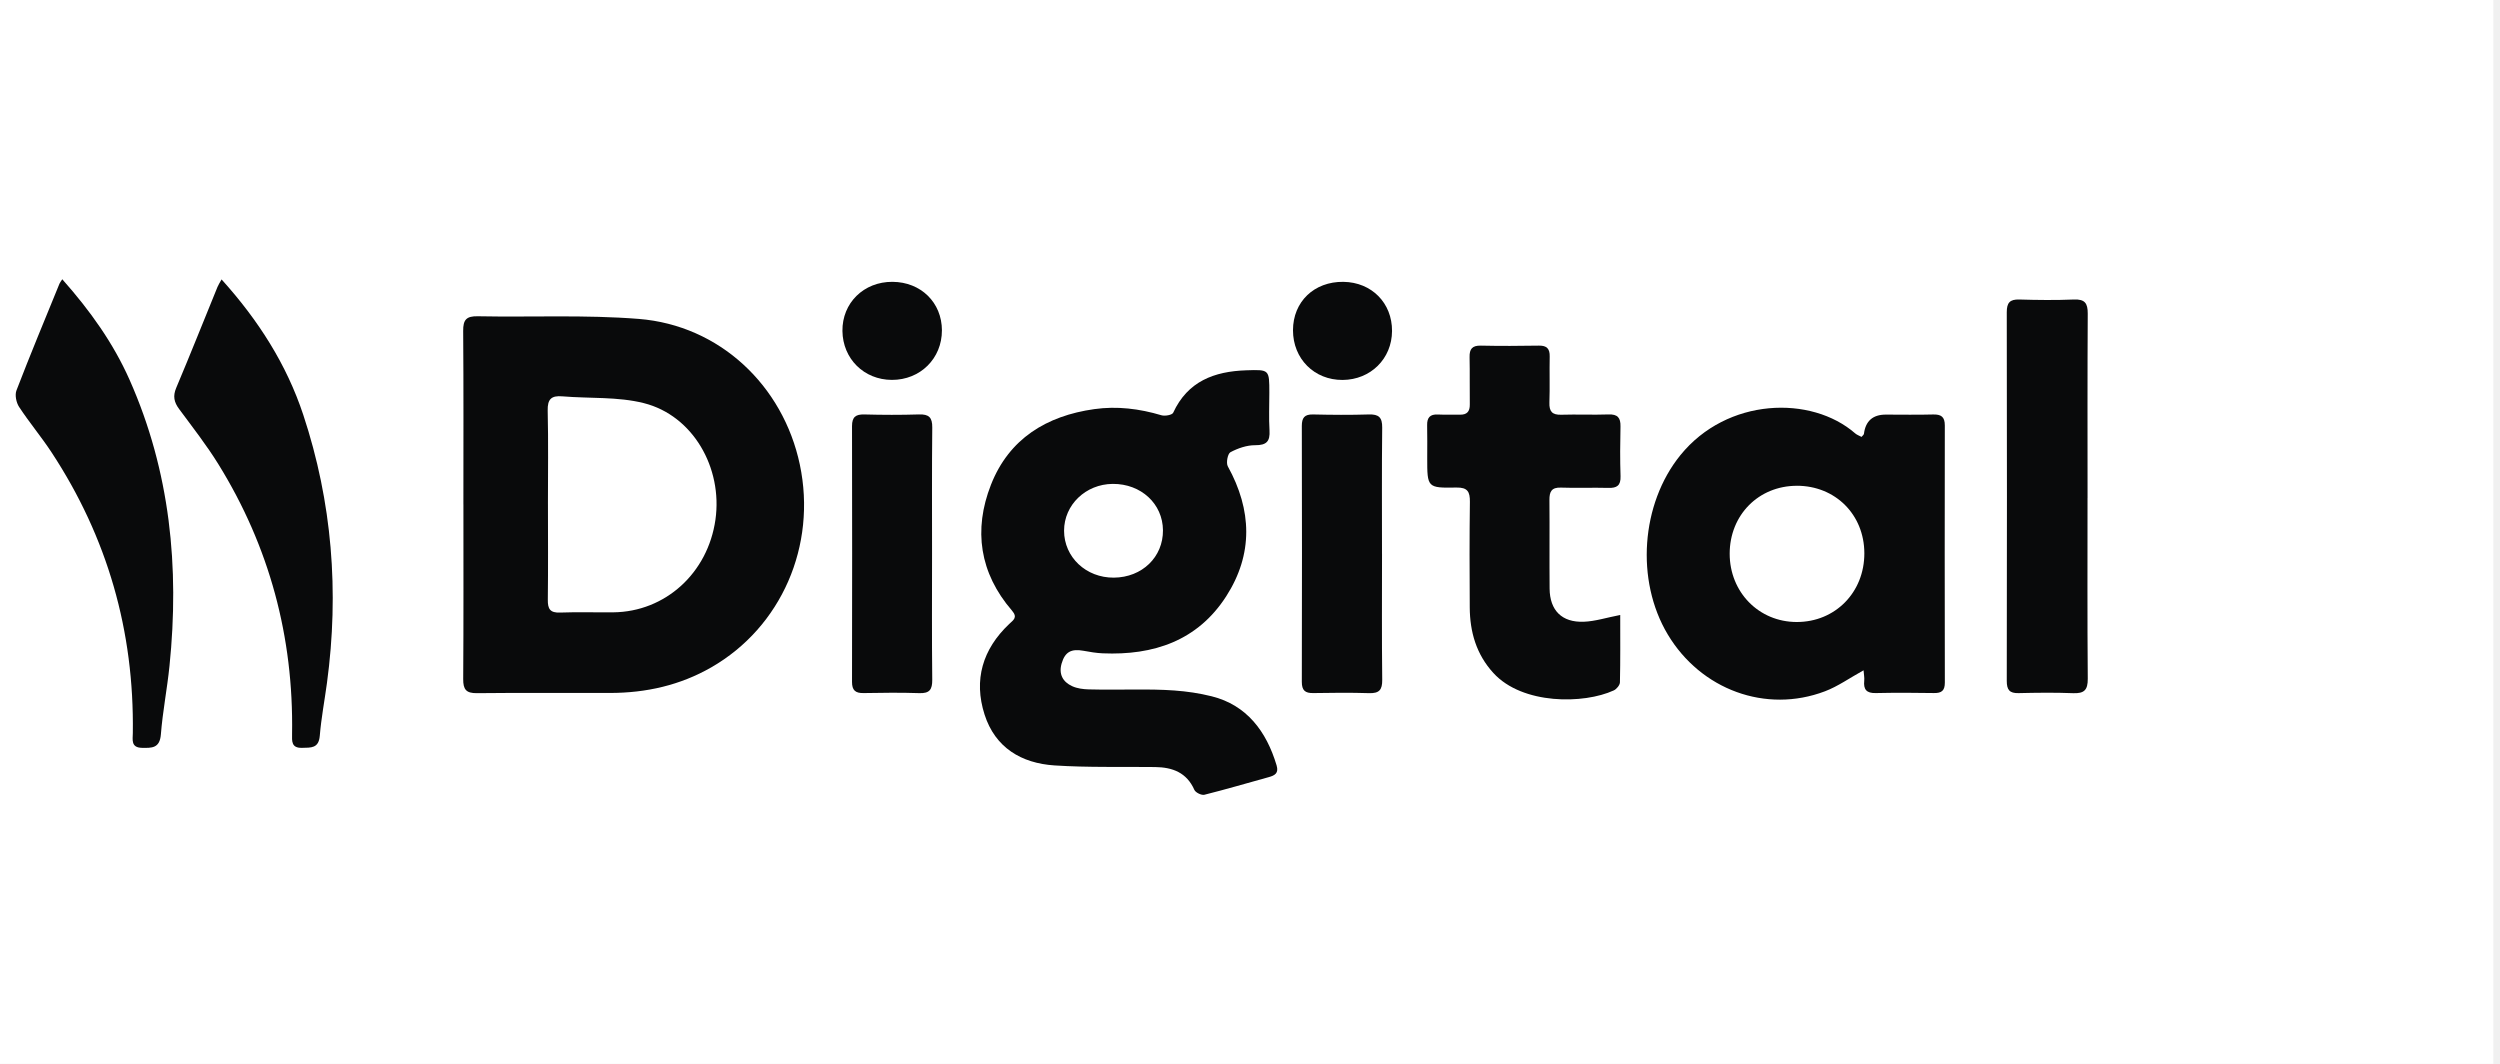
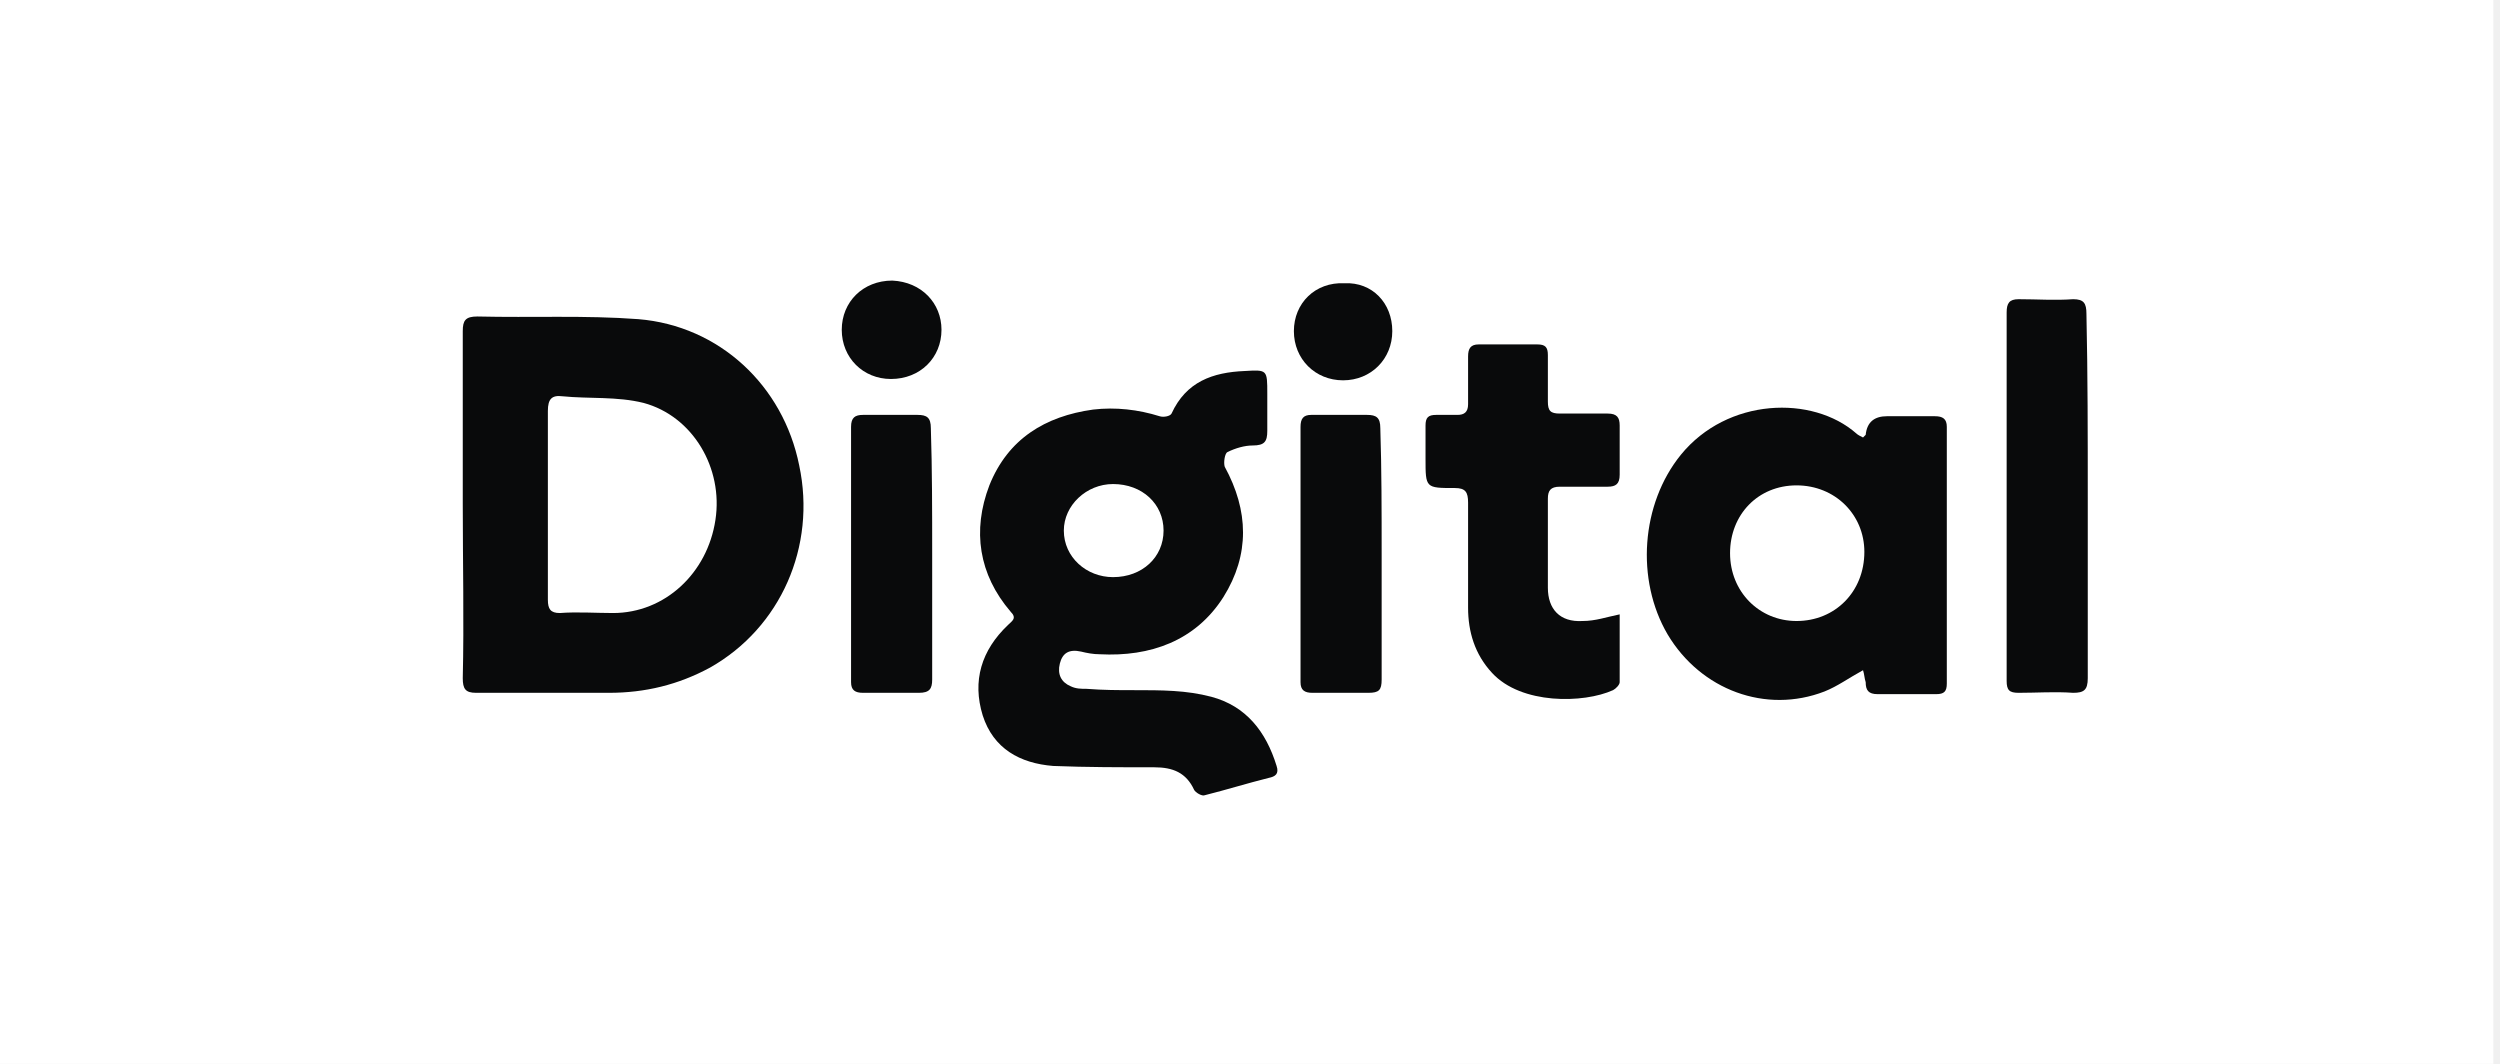
- <svg xmlns="http://www.w3.org/2000/svg" width="188" height="80" viewBox="0 0 188 80" fill="none">
-   <rect width="187.5" height="80" fill="white" />
-   <g clip-path="url(#clip0_309_8204)">
-     <path d="M34.847 37.928C34.847 33.582 34.865 29.235 34.831 24.888C34.823 24.054 35.063 23.767 35.917 23.783C39.957 23.862 44.015 23.663 48.035 23.982C54.102 24.465 58.889 28.977 60.148 34.941C61.431 41.029 58.76 47.157 53.492 50.183C51.142 51.533 48.587 52.106 45.893 52.11C42.549 52.115 39.207 52.09 35.863 52.126C35.05 52.136 34.827 51.845 34.833 51.062C34.864 46.684 34.847 42.308 34.849 37.93L34.847 37.928ZM41.206 37.897C41.206 40.299 41.225 42.701 41.196 45.1C41.186 45.789 41.365 46.094 42.116 46.065C43.451 46.014 44.79 46.061 46.127 46.047C50.033 46.003 53.231 43.095 53.801 39.084C54.356 35.176 52.106 31.251 48.428 30.318C46.466 29.819 44.34 29.977 42.291 29.805C41.466 29.735 41.166 30.009 41.186 30.875C41.241 33.215 41.205 35.556 41.205 37.895L41.206 37.897Z" fill="#090A0B" />
-     <path d="M85.245 51.853C87.484 51.838 89.223 51.891 91.113 52.36C93.752 53.016 95.237 54.999 96 57.556C96.176 58.141 95.871 58.314 95.405 58.442C93.794 58.886 92.191 59.361 90.569 59.766C90.353 59.819 89.908 59.602 89.818 59.401C89.239 58.093 88.173 57.699 86.865 57.682C84.343 57.651 81.813 57.724 79.299 57.56C76.811 57.397 74.837 56.227 74.039 53.734C73.204 51.122 73.894 48.815 75.889 46.927C76.214 46.618 76.546 46.436 76.101 45.917C73.664 43.092 73.188 39.846 74.521 36.451C75.88 32.994 78.694 31.272 82.292 30.766C84.003 30.525 85.683 30.733 87.34 31.228C87.603 31.306 88.144 31.209 88.222 31.04C89.314 28.669 91.314 27.927 93.721 27.847C95.454 27.791 95.454 27.78 95.454 29.538C95.454 30.481 95.41 31.427 95.467 32.366C95.516 33.189 95.25 33.485 94.386 33.48C93.761 33.476 93.091 33.708 92.53 34.006C92.322 34.115 92.189 34.809 92.331 35.067C94.148 38.36 94.251 41.665 92.213 44.838C90.063 48.184 86.752 49.294 82.92 49.13C82.436 49.109 81.954 49.025 81.475 48.938C80.559 48.772 80.091 49.022 79.837 49.884C79.602 50.68 79.912 51.277 80.634 51.604C81.006 51.774 81.454 51.831 81.87 51.842C82.995 51.873 84.12 51.853 85.245 51.853C85.252 51.787 85.238 51.918 85.245 51.853ZM87.455 39.876C87.44 37.885 85.808 36.376 83.682 36.389C81.645 36.402 80.018 37.965 80.018 39.908C80.018 41.899 81.671 43.457 83.766 43.439C85.888 43.42 87.47 41.892 87.455 39.874V39.876Z" fill="#090A0B" />
-     <path d="M140.141 50.406C139.082 50.99 138.209 51.617 137.235 51.986C132.795 53.672 127.895 51.867 125.408 47.699C122.99 43.649 123.397 37.896 126.361 34.234C129.882 29.885 136.218 29.714 139.514 32.594C139.642 32.705 139.819 32.764 139.988 32.855C140.068 32.754 140.159 32.694 140.168 32.623C140.289 31.661 140.835 31.18 141.807 31.178C142.992 31.178 144.179 31.202 145.364 31.169C145.976 31.153 146.252 31.345 146.25 31.993C146.239 38.44 146.239 44.887 146.252 51.332C146.252 51.94 146.007 52.127 145.434 52.117C143.974 52.094 142.515 52.086 141.056 52.119C140.36 52.136 140.123 51.847 140.19 51.191C140.214 50.963 140.163 50.726 140.139 50.404L140.141 50.406ZM135.12 36.531C132.244 36.535 130.076 38.727 130.072 41.634C130.069 44.529 132.262 46.77 135.108 46.775C138.008 46.781 140.208 44.545 140.199 41.599C140.19 38.696 138.017 36.528 135.12 36.529V36.531Z" fill="#090A0B" />
-     <path d="M121.841 46.246C121.841 47.984 121.857 49.65 121.819 51.312C121.813 51.522 121.567 51.822 121.357 51.918C119.121 52.954 114.492 53.009 112.302 50.609C111.014 49.199 110.536 47.52 110.525 45.674C110.508 43.029 110.501 40.385 110.536 37.74C110.545 36.981 110.364 36.648 109.522 36.663C107.329 36.703 107.327 36.668 107.327 34.446C107.327 33.626 107.34 32.804 107.321 31.984C107.307 31.409 107.533 31.14 108.131 31.171C108.677 31.2 109.225 31.169 109.771 31.184C110.313 31.198 110.536 30.952 110.529 30.413C110.512 29.228 110.538 28.043 110.512 26.857C110.499 26.244 110.709 25.977 111.358 25.991C112.815 26.024 114.276 26.015 115.734 25.991C116.323 25.982 116.55 26.227 116.537 26.808C116.513 27.962 116.555 29.118 116.515 30.273C116.493 30.937 116.72 31.208 117.403 31.188C118.586 31.151 119.773 31.208 120.959 31.166C121.647 31.14 121.876 31.416 121.861 32.073C121.834 33.319 121.823 34.566 121.865 35.812C121.888 36.513 121.593 36.71 120.944 36.69C119.759 36.657 118.572 36.712 117.388 36.668C116.672 36.641 116.512 36.975 116.517 37.603C116.537 39.822 116.51 42.041 116.53 44.26C116.544 45.901 117.45 46.819 119.103 46.755C119.96 46.722 120.807 46.447 121.841 46.246Z" fill="#090A0B" />
-     <path d="M16.664 21.015C19.434 24.085 21.551 27.407 22.806 31.195C24.981 37.761 25.512 44.502 24.588 51.356C24.409 52.68 24.157 53.998 24.048 55.328C23.969 56.289 23.381 56.221 22.714 56.238C21.903 56.26 21.956 55.733 21.964 55.198C22.082 47.9 20.265 41.123 16.426 34.913C15.533 33.47 14.479 32.124 13.468 30.756C13.088 30.243 12.989 29.787 13.252 29.166C14.315 26.647 15.323 24.107 16.357 21.575C16.423 21.415 16.521 21.269 16.664 21.009V21.015Z" fill="#090A0B" />
-     <path d="M4.683 21C6.788 23.374 8.524 25.812 9.749 28.574C12.799 35.45 13.504 42.666 12.746 50.075C12.571 51.798 12.233 53.503 12.098 55.227C12.015 56.281 11.407 56.252 10.668 56.237C9.835 56.219 9.981 55.62 9.988 55.127C10.098 47.464 8.083 40.414 3.872 34.009C3.105 32.842 2.201 31.766 1.435 30.599C1.222 30.274 1.105 29.704 1.238 29.359C2.274 26.667 3.382 24.003 4.473 21.332C4.507 21.25 4.569 21.177 4.683 21Z" fill="#090A0B" />
-     <path d="M156.982 37.448C156.982 41.978 156.962 46.509 157 51.038C157.007 51.898 156.726 52.158 155.899 52.127C154.533 52.074 153.163 52.09 151.795 52.123C151.114 52.139 150.909 51.874 150.909 51.208C150.926 41.965 150.926 32.722 150.909 23.479C150.909 22.768 151.136 22.502 151.855 22.523C153.221 22.565 154.593 22.58 155.959 22.523C156.777 22.491 157.002 22.797 156.998 23.583C156.971 28.203 156.984 32.826 156.984 37.446L156.982 37.448Z" fill="#090A0B" />
-     <path d="M103.928 41.638C103.928 44.799 103.906 47.961 103.943 51.122C103.952 51.882 103.714 52.148 102.955 52.125C101.557 52.081 100.158 52.095 98.761 52.119C98.15 52.13 97.897 51.927 97.897 51.275C97.914 44.861 97.912 38.447 97.897 32.033C97.897 31.416 98.097 31.153 98.741 31.167C100.138 31.2 101.539 31.211 102.935 31.167C103.681 31.144 103.95 31.385 103.941 32.155C103.906 35.317 103.926 38.478 103.926 41.64L103.928 41.638Z" fill="#090A0B" />
-     <path d="M70.09 41.634C70.09 44.794 70.07 47.953 70.105 51.113C70.112 51.856 69.907 52.15 69.133 52.124C67.738 52.077 66.339 52.093 64.942 52.119C64.326 52.13 64.07 51.914 64.072 51.275C64.085 44.865 64.085 38.454 64.072 32.044C64.072 31.359 64.346 31.149 65.004 31.167C66.37 31.204 67.738 31.209 69.104 31.165C69.853 31.14 70.116 31.388 70.106 32.155C70.072 35.315 70.092 38.474 70.09 41.634Z" fill="#090A0B" />
-     <path d="M104.681 24.896C104.668 26.976 103.072 28.558 100.966 28.572C98.836 28.587 97.231 26.98 97.233 24.835C97.235 22.689 98.824 21.165 101.026 21.195C103.15 21.225 104.694 22.788 104.681 24.896Z" fill="#090A0B" />
-     <path d="M70.832 24.841C70.837 26.958 69.204 28.574 67.069 28.568C64.975 28.563 63.377 26.983 63.351 24.892C63.325 22.784 64.954 21.181 67.113 21.194C69.254 21.206 70.828 22.752 70.833 24.843L70.832 24.841Z" fill="#090A0B" />
+ <svg xmlns="http://www.w3.org/2000/svg" xmlns:xlink="http://www.w3.org/1999/xlink" version="1.1" id="Layer_1" x="0px" y="0px" viewBox="0 0 188 80" style="enable-background:new 0 0 188 80;" xml:space="preserve">
+   <style type="text/css">
+ 	.st0{fill:#FFFFFF;}
+ 	.st1{clip-path:url(#SVGID_00000041990330502120959370000007340610903874023332_);}
+ 	.st2{fill:#090A0B;}
+ </style>
+   <rect class="st0" width="187.5" height="80" />
+   <g>
+     <defs>
+       <rect id="SVGID_1_" x="1.2" y="21" width="155.8" height="38.8" />
+     </defs>
+     <clipPath id="SVGID_00000043455774288424956560000003310777730664961675_">
+       <use xlink:href="#SVGID_1_" style="overflow:visible;" />
+     </clipPath>
+     <g style="clip-path:url(#SVGID_00000043455774288424956560000003310777730664961675_);">
+       <path class="st2" d="M34.8,37.9c0-4.3,0-8.7,0-13c0-0.8,0.2-1.1,1.1-1.1C40,23.9,44,23.7,48,24c6.1,0.5,10.9,5,12.1,11    c1.3,6.1-1.4,12.2-6.7,15.2c-2.4,1.3-4.9,1.9-7.6,1.9c-3.3,0-6.7,0-10,0c-0.8,0-1-0.3-1-1.1C34.9,46.7,34.8,42.3,34.8,37.9    L34.8,37.9z M41.2,37.9c0,2.4,0,4.8,0,7.2c0,0.7,0.2,1,0.9,1c1.3-0.1,2.7,0,4,0c3.9,0,7.1-3,7.7-7c0.6-3.9-1.7-7.8-5.4-8.8    c-2-0.5-4.1-0.3-6.1-0.5c-0.8-0.1-1.1,0.2-1.1,1.1C41.2,33.2,41.2,35.6,41.2,37.9L41.2,37.9z" />
+       <path class="st2" d="M85.2,51.9c2.2,0,4,0,5.9,0.5c2.6,0.7,4.1,2.6,4.9,5.2c0.2,0.6-0.1,0.8-0.6,0.9c-1.6,0.4-3.2,0.9-4.8,1.3    c-0.2,0.1-0.7-0.2-0.8-0.4c-0.6-1.3-1.6-1.7-3-1.7c-2.5,0-5.1,0-7.6-0.1c-2.5-0.2-4.5-1.3-5.3-3.8c-0.8-2.6-0.1-4.9,1.9-6.8    c0.3-0.3,0.7-0.5,0.2-1c-2.4-2.8-2.9-6.1-1.6-9.5c1.4-3.5,4.2-5.2,7.8-5.7c1.7-0.2,3.4,0,5,0.5c0.3,0.1,0.8,0,0.9-0.2    c1.1-2.4,3.1-3.1,5.5-3.2c1.7-0.1,1.7-0.1,1.7,1.7c0,0.9,0,1.9,0,2.8c0,0.8-0.2,1.1-1.1,1.1c-0.6,0-1.3,0.2-1.9,0.5    c-0.2,0.1-0.3,0.8-0.2,1.1c1.8,3.3,1.9,6.6-0.1,9.8c-2.1,3.3-5.5,4.5-9.3,4.3c-0.5,0-1-0.1-1.4-0.2c-0.9-0.2-1.4,0.1-1.6,0.9    c-0.2,0.8,0.1,1.4,0.8,1.7c0.4,0.2,0.8,0.2,1.2,0.2C83,51.9,84.1,51.9,85.2,51.9C85.3,51.8,85.2,51.9,85.2,51.9z M87.5,39.9    c0-2-1.6-3.5-3.8-3.5c-2,0-3.7,1.6-3.7,3.5c0,2,1.7,3.5,3.7,3.5C85.9,43.4,87.5,41.9,87.5,39.9L87.5,39.9z" />
+       <path class="st2" d="M140.1,50.4c-1.1,0.6-1.9,1.2-2.9,1.6c-4.4,1.7-9.3-0.1-11.8-4.3c-2.4-4.1-2-9.8,1-13.5    c3.5-4.3,9.9-4.5,13.2-1.6c0.1,0.1,0.3,0.2,0.5,0.3c0.1-0.1,0.2-0.2,0.2-0.2c0.1-1,0.7-1.4,1.6-1.4c1.2,0,2.4,0,3.6,0    c0.6,0,0.9,0.2,0.9,0.8c0,6.4,0,12.9,0,19.3c0,0.6-0.2,0.8-0.8,0.8c-1.5,0-2.9,0-4.4,0c-0.7,0-0.9-0.3-0.9-0.9    C140.2,51,140.2,50.7,140.1,50.4L140.1,50.4z M135.1,36.5c-2.9,0-5,2.2-5,5.1c0,2.9,2.2,5.1,5,5.1c2.9,0,5.1-2.2,5.1-5.2    C140.2,38.7,138,36.5,135.1,36.5L135.1,36.5z" />
+       <path class="st2" d="M121.8,46.2c0,1.7,0,3.4,0,5.1c0,0.2-0.3,0.5-0.5,0.6c-2.2,1-6.9,1.1-9.1-1.3c-1.3-1.4-1.8-3.1-1.8-4.9    c0-2.6,0-5.3,0-7.9c0-0.8-0.2-1.1-1-1.1c-2.2,0-2.2,0-2.2-2.2c0-0.8,0-1.6,0-2.5c0-0.6,0.2-0.8,0.8-0.8c0.5,0,1.1,0,1.6,0    c0.5,0,0.8-0.2,0.8-0.8c0-1.2,0-2.4,0-3.6c0-0.6,0.2-0.9,0.8-0.9c1.5,0,2.9,0,4.4,0c0.6,0,0.8,0.2,0.8,0.8c0,1.2,0,2.3,0,3.5    c0,0.7,0.2,0.9,0.9,0.9c1.2,0,2.4,0,3.6,0c0.7,0,0.9,0.3,0.9,0.9c0,1.2,0,2.5,0,3.7c0,0.7-0.3,0.9-0.9,0.9c-1.2,0-2.4,0-3.6,0    c-0.7,0-0.9,0.3-0.9,0.9c0,2.2,0,4.4,0,6.7c0,1.6,0.9,2.6,2.6,2.5C120,46.7,120.8,46.4,121.8,46.2z" />
+       <path class="st2" d="M157,37.4c0,4.5,0,9.1,0,13.6c0,0.9-0.3,1.1-1.1,1.1c-1.4-0.1-2.7,0-4.1,0c-0.7,0-0.9-0.2-0.9-0.9    c0-9.2,0-18.5,0-27.7c0-0.7,0.2-1,0.9-1c1.4,0,2.7,0.1,4.1,0c0.8,0,1,0.3,1,1.1C157,28.2,157,32.8,157,37.4L157,37.4z" />
+       <path class="st2" d="M103.9,41.6c0,3.2,0,6.3,0,9.5c0,0.8-0.2,1-1,1c-1.4,0-2.8,0-4.2,0c-0.6,0-0.9-0.2-0.9-0.8    c0-6.4,0-12.8,0-19.2c0-0.6,0.2-0.9,0.8-0.9c1.4,0,2.8,0,4.2,0c0.7,0,1,0.2,1,1C103.9,35.3,103.9,38.5,103.9,41.6L103.9,41.6z" />
+       <path class="st2" d="M70.1,41.6c0,3.2,0,6.3,0,9.5c0,0.7-0.2,1-1,1c-1.4,0-2.8,0-4.2,0c-0.6,0-0.9-0.2-0.9-0.8    c0-6.4,0-12.8,0-19.2c0-0.7,0.3-0.9,0.9-0.9c1.4,0,2.7,0,4.1,0c0.7,0,1,0.2,1,1C70.1,35.3,70.1,38.5,70.1,41.6z" />
+       <path class="st2" d="M104.7,24.9c0,2.1-1.6,3.7-3.7,3.7c-2.1,0-3.7-1.6-3.7-3.7c0-2.1,1.6-3.7,3.8-3.6    C103.2,21.2,104.7,22.8,104.7,24.9z" />
+       <path class="st2" d="M70.8,24.8c0,2.1-1.6,3.7-3.8,3.7c-2.1,0-3.7-1.6-3.7-3.7c0-2.1,1.6-3.7,3.8-3.7    C69.3,21.2,70.8,22.8,70.8,24.8L70.8,24.8z" />
+     </g>
  </g>
-   <defs>
-     <clipPath id="clip0_309_8204">
-       <rect width="155.82" height="38.775" fill="white" transform="translate(1.18018 21)" />
-     </clipPath>
-   </defs>
</svg>
